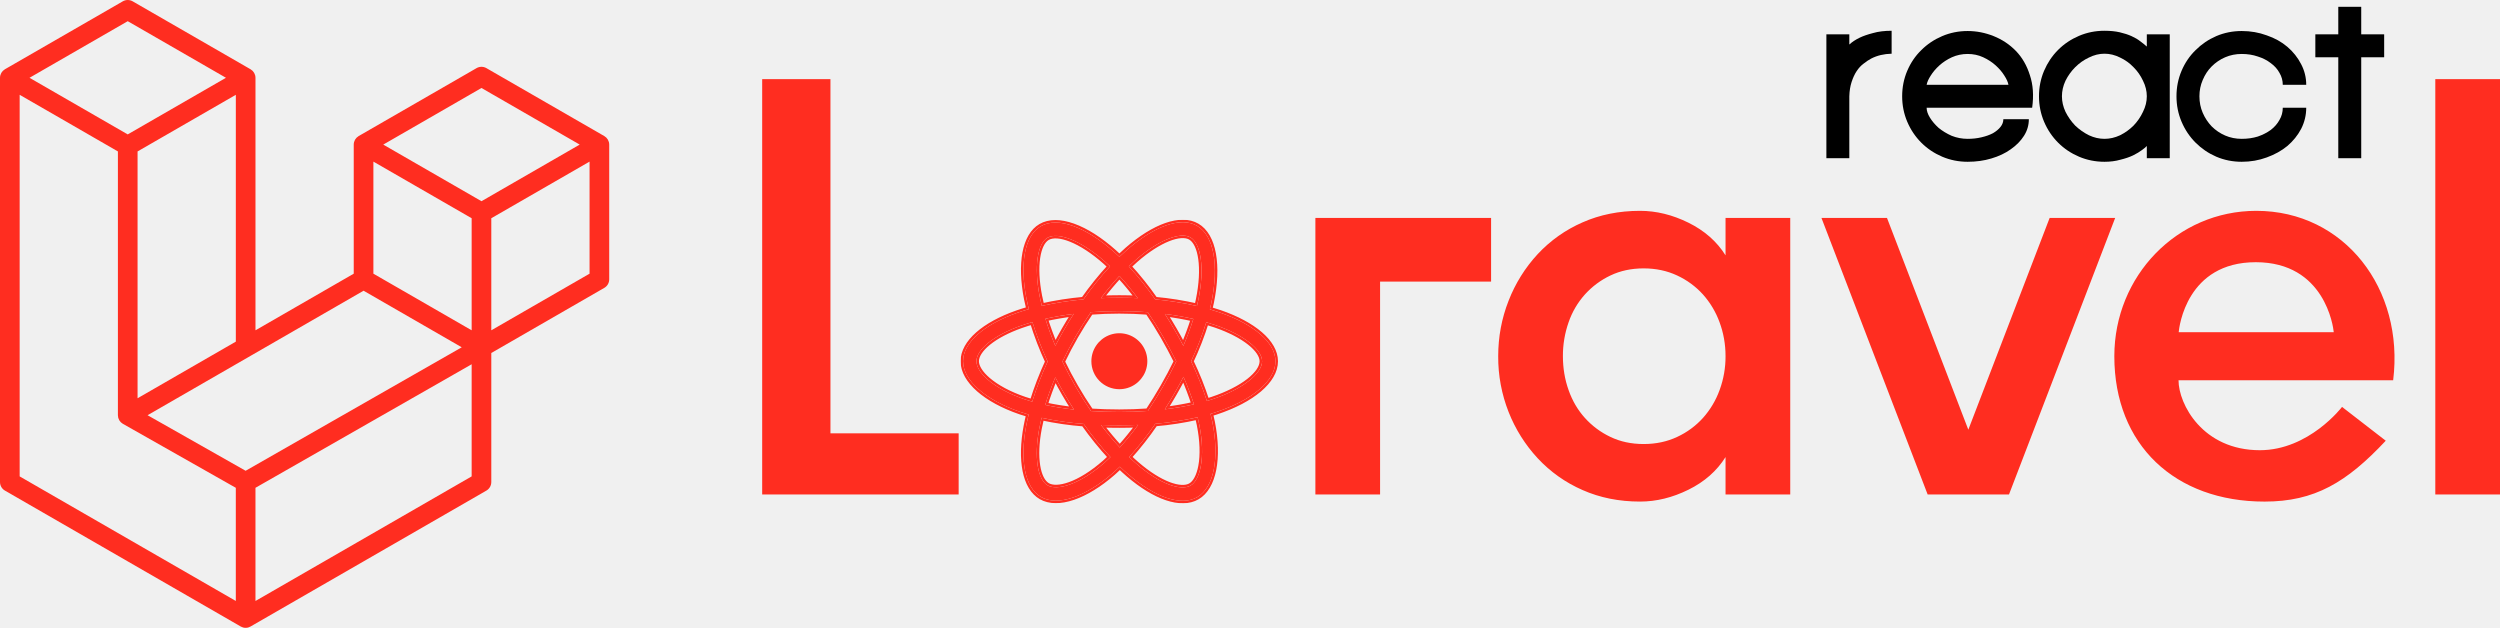
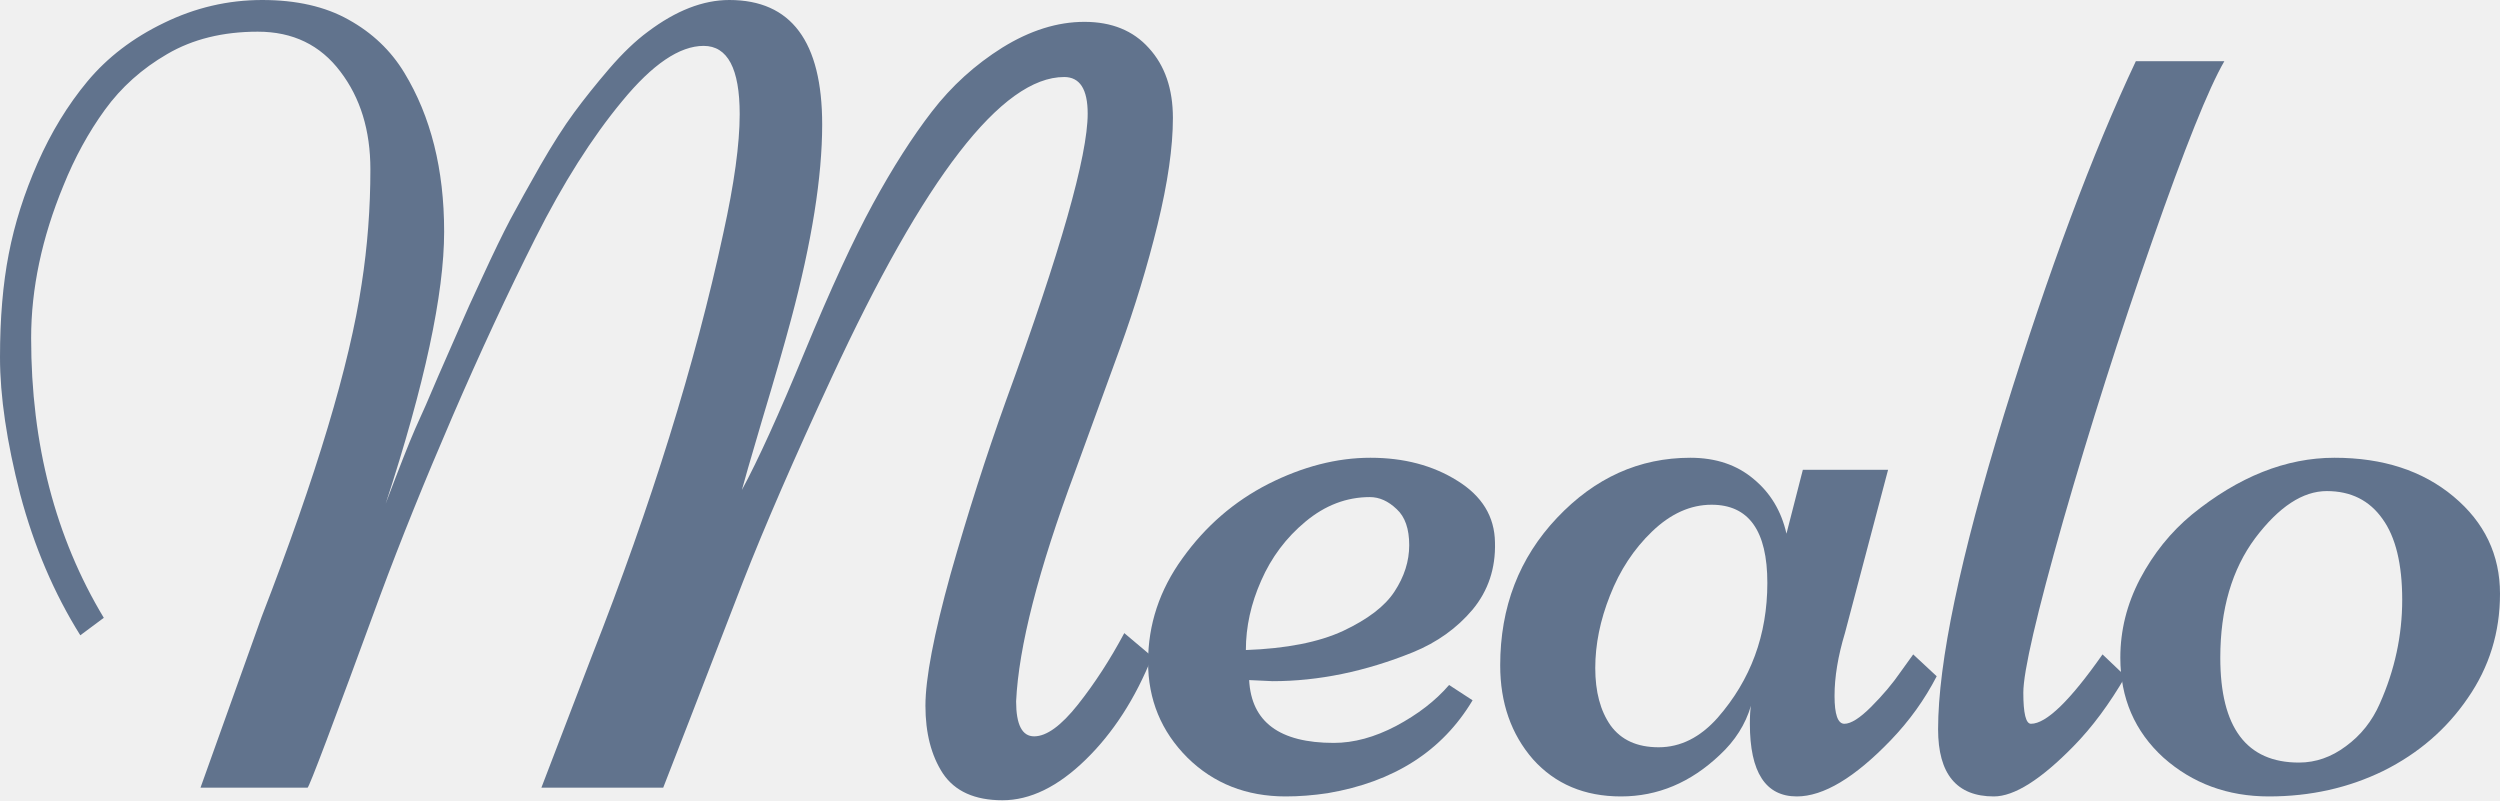
- <svg xmlns="http://www.w3.org/2000/svg" width="1991" height="500" viewBox="0 0 1991 500" fill="none">
-   <mask id="path-1-outside-1_1_7" maskUnits="userSpaceOnUse" x="765" y="175" width="253" height="226" fill="black">
-     <rect fill="white" x="765" y="175" width="253" height="226" />
-     <path d="M971.537 248.894C968.887 247.988 966.217 247.145 963.529 246.365C963.975 244.551 964.386 242.726 964.763 240.892C970.827 211.403 966.862 187.646 953.33 179.825C940.374 172.321 919.125 180.141 897.69 198.84C895.582 200.685 893.518 202.585 891.496 204.541C890.149 203.242 888.767 201.97 887.35 200.727C864.884 180.732 842.365 172.31 828.849 180.157C815.893 187.677 812.042 210.009 817.499 237.958C818.045 240.722 818.658 243.474 819.339 246.214C816.152 247.121 813.073 248.09 810.13 249.117C783.823 258.316 767 272.739 767 287.696C767 303.15 785.056 318.646 812.488 328.042C814.713 328.799 816.959 329.502 819.225 330.152C818.489 333.085 817.838 336.051 817.271 339.05C812.089 366.518 816.131 388.321 829.062 395.795C842.417 403.511 864.822 395.582 886.661 376.458C888.389 374.945 890.116 373.347 891.844 371.664C894.027 373.775 896.273 375.824 898.581 377.811C919.726 396.043 940.607 403.408 953.517 395.914C966.862 388.171 971.2 364.746 965.566 336.246C965.134 334.07 964.637 331.848 964.074 329.582C965.649 329.115 967.192 328.633 968.702 328.136C997.206 318.667 1015.78 303.358 1015.78 287.711C1015.76 272.682 998.403 258.165 971.537 248.894ZM904.681 206.873C923.043 190.854 940.208 184.531 948.033 189.05C956.362 193.865 959.601 213.279 954.367 238.741C954.021 240.399 953.648 242.053 953.247 243.701C942.289 241.208 931.177 239.449 919.985 238.435C913.577 229.204 906.553 220.417 898.959 212.133C900.818 210.33 902.722 208.576 904.671 206.873H904.681ZM840.453 300.476C842.702 304.829 845.053 309.129 847.507 313.376C850.005 317.708 852.608 321.977 855.317 326.182C847.616 325.345 839.963 324.111 832.389 322.487C834.586 315.376 837.292 307.991 840.453 300.476ZM840.453 275.429C837.343 268.074 834.711 260.84 832.55 253.853C839.65 252.262 847.216 250.962 855.104 249.977C852.461 254.102 849.918 258.288 847.475 262.534C845.033 266.781 842.687 271.079 840.437 275.429H840.453ZM846.102 287.955C849.377 281.124 852.905 274.425 856.685 267.857C860.461 261.292 864.481 254.878 868.745 248.614C876.146 248.054 883.733 247.759 891.398 247.759C899.063 247.759 906.697 248.054 914.093 248.619C918.311 254.869 922.307 261.261 926.08 267.795C929.853 274.328 933.427 280.996 936.803 287.799C933.472 294.654 929.906 301.381 926.106 307.981C922.336 314.545 918.363 320.978 914.186 327.281C906.801 327.799 899.156 328.084 891.382 328.084C883.609 328.084 876.109 327.84 868.859 327.369C864.564 321.084 860.511 314.642 856.7 308.043C852.89 301.444 849.352 294.748 846.087 287.955H846.102ZM935.305 313.303C937.81 308.957 940.215 304.553 942.519 300.093C945.678 307.255 948.467 314.576 950.874 322.025C943.21 323.751 935.462 325.074 927.661 325.99C930.293 321.813 932.842 317.584 935.305 313.303ZM942.416 275.434C940.121 271.063 937.736 266.744 935.258 262.477C932.84 258.269 930.319 254.113 927.697 250.008C935.632 251.013 943.245 252.35 950.381 253.983C948.087 261.262 945.428 268.421 942.416 275.434ZM891.502 219.747C896.677 225.401 901.563 231.314 906.143 237.461C896.347 236.994 886.545 236.994 876.736 237.461C881.572 231.066 886.521 225.131 891.502 219.747ZM834.198 189.366C842.521 184.536 860.924 191.439 880.323 208.682C881.561 209.786 882.81 210.941 884.054 212.139C876.422 220.421 869.348 229.201 862.878 238.42C851.711 239.426 840.621 241.157 829.678 243.602C829.046 241.059 828.476 238.499 827.968 235.922C823.278 211.962 826.382 193.901 834.198 189.366ZM822.065 319.89C819.992 319.299 817.945 318.658 815.924 317.967C803.796 313.821 793.779 308.411 786.901 302.518C780.744 297.237 777.624 291.966 777.624 287.696C777.624 278.621 791.13 267.043 813.654 259.191C816.483 258.207 819.337 257.307 822.215 256.491C825.561 267.242 829.612 277.759 834.343 287.976C829.555 298.333 825.454 308.994 822.065 319.89ZM879.659 368.436C870.004 376.894 860.333 382.89 851.808 385.911C844.148 388.622 838.048 388.7 834.363 386.569C826.517 382.035 823.252 364.523 827.704 341.035C828.232 338.271 828.837 335.507 829.518 332.743C840.57 335.124 851.771 336.75 863.044 337.609C869.577 346.876 876.71 355.706 884.396 364.041C882.852 365.559 881.271 367.021 879.659 368.436ZM891.797 356.402C886.76 350.955 881.732 344.927 876.83 338.449C881.594 338.636 886.445 338.729 891.382 338.729C896.451 338.729 901.468 338.62 906.412 338.397C901.849 344.643 896.971 350.652 891.797 356.402ZM956.331 371.219C954.849 379.221 951.869 384.559 948.184 386.694C940.342 391.244 923.577 385.331 905.5 369.736C903.427 367.954 901.354 366.041 899.244 364.036C906.781 355.668 913.747 346.803 920.094 337.501C931.429 336.54 942.685 334.8 953.781 332.292C954.289 334.344 954.738 336.355 955.128 338.325C957.621 350.918 957.979 362.31 956.331 371.219ZM965.349 318.024C963.991 318.475 962.591 318.911 961.171 319.336C957.692 308.535 953.483 297.983 948.572 287.753C953.299 277.659 957.343 267.26 960.679 256.626C963.224 257.367 965.696 258.145 968.075 258.969C991.096 266.908 1005.14 278.663 1005.14 287.696C1005.14 297.335 989.971 309.846 965.349 318.024Z" />
-   </mask>
-   <path d="M971.537 248.894C968.887 247.988 966.217 247.145 963.529 246.365C963.975 244.551 964.386 242.726 964.763 240.892C970.827 211.403 966.862 187.646 953.33 179.825C940.374 172.321 919.125 180.141 897.69 198.84C895.582 200.685 893.518 202.585 891.496 204.541C890.149 203.242 888.767 201.97 887.35 200.727C864.884 180.732 842.365 172.31 828.849 180.157C815.893 187.677 812.042 210.009 817.499 237.958C818.045 240.722 818.658 243.474 819.339 246.214C816.152 247.121 813.073 248.09 810.13 249.117C783.823 258.316 767 272.739 767 287.696C767 303.15 785.056 318.646 812.488 328.042C814.713 328.799 816.959 329.502 819.225 330.152C818.489 333.085 817.838 336.051 817.271 339.05C812.089 366.518 816.131 388.321 829.062 395.795C842.417 403.511 864.822 395.582 886.661 376.458C888.389 374.945 890.116 373.347 891.844 371.664C894.027 373.775 896.273 375.824 898.581 377.811C919.726 396.043 940.607 403.408 953.517 395.914C966.862 388.171 971.2 364.746 965.566 336.246C965.134 334.07 964.637 331.848 964.074 329.582C965.649 329.115 967.192 328.633 968.702 328.136C997.206 318.667 1015.78 303.358 1015.78 287.711C1015.76 272.682 998.403 258.165 971.537 248.894ZM904.681 206.873C923.043 190.854 940.208 184.531 948.033 189.05C956.362 193.865 959.601 213.279 954.367 238.741C954.021 240.399 953.648 242.053 953.247 243.701C942.289 241.208 931.177 239.449 919.985 238.435C913.577 229.204 906.553 220.417 898.959 212.133C900.818 210.33 902.722 208.576 904.671 206.873H904.681ZM840.453 300.476C842.702 304.829 845.053 309.129 847.507 313.376C850.005 317.708 852.608 321.977 855.317 326.182C847.616 325.345 839.963 324.111 832.389 322.487C834.586 315.376 837.292 307.991 840.453 300.476ZM840.453 275.429C837.343 268.074 834.711 260.84 832.55 253.853C839.65 252.262 847.216 250.962 855.104 249.977C852.461 254.102 849.918 258.288 847.475 262.534C845.033 266.781 842.687 271.079 840.437 275.429H840.453ZM846.102 287.955C849.377 281.124 852.905 274.425 856.685 267.857C860.461 261.292 864.481 254.878 868.745 248.614C876.146 248.054 883.733 247.759 891.398 247.759C899.063 247.759 906.697 248.054 914.093 248.619C918.311 254.869 922.307 261.261 926.08 267.795C929.853 274.328 933.427 280.996 936.803 287.799C933.472 294.654 929.906 301.381 926.106 307.981C922.336 314.545 918.363 320.978 914.186 327.281C906.801 327.799 899.156 328.084 891.382 328.084C883.609 328.084 876.109 327.84 868.859 327.369C864.564 321.084 860.511 314.642 856.7 308.043C852.89 301.444 849.352 294.748 846.087 287.955H846.102ZM935.305 313.303C937.81 308.957 940.215 304.553 942.519 300.093C945.678 307.255 948.467 314.576 950.874 322.025C943.21 323.751 935.462 325.074 927.661 325.99C930.293 321.813 932.842 317.584 935.305 313.303ZM942.416 275.434C940.121 271.063 937.736 266.744 935.258 262.477C932.84 258.269 930.319 254.113 927.697 250.008C935.632 251.013 943.245 252.35 950.381 253.983C948.087 261.262 945.428 268.421 942.416 275.434ZM891.502 219.747C896.677 225.401 901.563 231.314 906.143 237.461C896.347 236.994 886.545 236.994 876.736 237.461C881.572 231.066 886.521 225.131 891.502 219.747ZM834.198 189.366C842.521 184.536 860.924 191.439 880.323 208.682C881.561 209.786 882.81 210.941 884.054 212.139C876.422 220.421 869.348 229.201 862.878 238.42C851.711 239.426 840.621 241.157 829.678 243.602C829.046 241.059 828.476 238.499 827.968 235.922C823.278 211.962 826.382 193.901 834.198 189.366ZM822.065 319.89C819.992 319.299 817.945 318.658 815.924 317.967C803.796 313.821 793.779 308.411 786.901 302.518C780.744 297.237 777.624 291.966 777.624 287.696C777.624 278.621 791.13 267.043 813.654 259.191C816.483 258.207 819.337 257.307 822.215 256.491C825.561 267.242 829.612 277.759 834.343 287.976C829.555 298.333 825.454 308.994 822.065 319.89ZM879.659 368.436C870.004 376.894 860.333 382.89 851.808 385.911C844.148 388.622 838.048 388.7 834.363 386.569C826.517 382.035 823.252 364.523 827.704 341.035C828.232 338.271 828.837 335.507 829.518 332.743C840.57 335.124 851.771 336.75 863.044 337.609C869.577 346.876 876.71 355.706 884.396 364.041C882.852 365.559 881.271 367.021 879.659 368.436ZM891.797 356.402C886.76 350.955 881.732 344.927 876.83 338.449C881.594 338.636 886.445 338.729 891.382 338.729C896.451 338.729 901.468 338.62 906.412 338.397C901.849 344.643 896.971 350.652 891.797 356.402ZM956.331 371.219C954.849 379.221 951.869 384.559 948.184 386.694C940.342 391.244 923.577 385.331 905.5 369.736C903.427 367.954 901.354 366.041 899.244 364.036C906.781 355.668 913.747 346.803 920.094 337.501C931.429 336.54 942.685 334.8 953.781 332.292C954.289 334.344 954.738 336.355 955.128 338.325C957.621 350.918 957.979 362.31 956.331 371.219ZM965.349 318.024C963.991 318.475 962.591 318.911 961.171 319.336C957.692 308.535 953.483 297.983 948.572 287.753C953.299 277.659 957.343 267.26 960.679 256.626C963.224 257.367 965.696 258.145 968.075 258.969C991.096 266.908 1005.14 278.663 1005.14 287.696C1005.14 297.335 989.971 309.846 965.349 318.024Z" fill="#FF2D20" />
-   <path d="M971.537 248.894C968.887 247.988 966.217 247.145 963.529 246.365C963.975 244.551 964.386 242.726 964.763 240.892C970.827 211.403 966.862 187.646 953.33 179.825C940.374 172.321 919.125 180.141 897.69 198.84C895.582 200.685 893.518 202.585 891.496 204.541C890.149 203.242 888.767 201.97 887.35 200.727C864.884 180.732 842.365 172.31 828.849 180.157C815.893 187.677 812.042 210.009 817.499 237.958C818.045 240.722 818.658 243.474 819.339 246.214C816.152 247.121 813.073 248.09 810.13 249.117C783.823 258.316 767 272.739 767 287.696C767 303.15 785.056 318.646 812.488 328.042C814.713 328.799 816.959 329.502 819.225 330.152C818.489 333.085 817.838 336.051 817.271 339.05C812.089 366.518 816.131 388.321 829.062 395.795C842.417 403.511 864.822 395.582 886.661 376.458C888.389 374.945 890.116 373.347 891.844 371.664C894.027 373.775 896.273 375.824 898.581 377.811C919.726 396.043 940.607 403.408 953.517 395.914C966.862 388.171 971.2 364.746 965.566 336.246C965.134 334.07 964.637 331.848 964.074 329.582C965.649 329.115 967.192 328.633 968.702 328.136C997.206 318.667 1015.78 303.358 1015.78 287.711C1015.76 272.682 998.403 258.165 971.537 248.894ZM904.681 206.873C923.043 190.854 940.208 184.531 948.033 189.05C956.362 193.865 959.601 213.279 954.367 238.741C954.021 240.399 953.648 242.053 953.247 243.701C942.289 241.208 931.177 239.449 919.985 238.435C913.577 229.204 906.553 220.417 898.959 212.133C900.818 210.33 902.722 208.576 904.671 206.873H904.681ZM840.453 300.476C842.702 304.829 845.053 309.129 847.507 313.376C850.005 317.708 852.608 321.977 855.317 326.182C847.616 325.345 839.963 324.111 832.389 322.487C834.586 315.376 837.292 307.991 840.453 300.476ZM840.453 275.429C837.343 268.074 834.711 260.84 832.55 253.853C839.65 252.262 847.216 250.962 855.104 249.977C852.461 254.102 849.918 258.288 847.475 262.534C845.033 266.781 842.687 271.079 840.437 275.429H840.453ZM846.102 287.955C849.377 281.124 852.905 274.425 856.685 267.857C860.461 261.292 864.481 254.878 868.745 248.614C876.146 248.054 883.733 247.759 891.398 247.759C899.063 247.759 906.697 248.054 914.093 248.619C918.311 254.869 922.307 261.261 926.08 267.795C929.853 274.328 933.427 280.996 936.803 287.799C933.472 294.654 929.906 301.381 926.106 307.981C922.336 314.545 918.363 320.978 914.186 327.281C906.801 327.799 899.156 328.084 891.382 328.084C883.609 328.084 876.109 327.84 868.859 327.369C864.564 321.084 860.511 314.642 856.7 308.043C852.89 301.444 849.352 294.748 846.087 287.955H846.102ZM935.305 313.303C937.81 308.957 940.215 304.553 942.519 300.093C945.678 307.255 948.467 314.576 950.874 322.025C943.21 323.751 935.462 325.074 927.661 325.99C930.293 321.813 932.842 317.584 935.305 313.303ZM942.416 275.434C940.121 271.063 937.736 266.744 935.258 262.477C932.84 258.269 930.319 254.113 927.697 250.008C935.632 251.013 943.245 252.35 950.381 253.983C948.087 261.262 945.428 268.421 942.416 275.434ZM891.502 219.747C896.677 225.401 901.563 231.314 906.143 237.461C896.347 236.994 886.545 236.994 876.736 237.461C881.572 231.066 886.521 225.131 891.502 219.747ZM834.198 189.366C842.521 184.536 860.924 191.439 880.323 208.682C881.561 209.786 882.81 210.941 884.054 212.139C876.422 220.421 869.348 229.201 862.878 238.42C851.711 239.426 840.621 241.157 829.678 243.602C829.046 241.059 828.476 238.499 827.968 235.922C823.278 211.962 826.382 193.901 834.198 189.366ZM822.065 319.89C819.992 319.299 817.945 318.658 815.924 317.967C803.796 313.821 793.779 308.411 786.901 302.518C780.744 297.237 777.624 291.966 777.624 287.696C777.624 278.621 791.13 267.043 813.654 259.191C816.483 258.207 819.337 257.307 822.215 256.491C825.561 267.242 829.612 277.759 834.343 287.976C829.555 298.333 825.454 308.994 822.065 319.89ZM879.659 368.436C870.004 376.894 860.333 382.89 851.808 385.911C844.148 388.622 838.048 388.7 834.363 386.569C826.517 382.035 823.252 364.523 827.704 341.035C828.232 338.271 828.837 335.507 829.518 332.743C840.57 335.124 851.771 336.75 863.044 337.609C869.577 346.876 876.71 355.706 884.396 364.041C882.852 365.559 881.271 367.021 879.659 368.436ZM891.797 356.402C886.76 350.955 881.732 344.927 876.83 338.449C881.594 338.636 886.445 338.729 891.382 338.729C896.451 338.729 901.468 338.62 906.412 338.397C901.849 344.643 896.971 350.652 891.797 356.402ZM956.331 371.219C954.849 379.221 951.869 384.559 948.184 386.694C940.342 391.244 923.577 385.331 905.5 369.736C903.427 367.954 901.354 366.041 899.244 364.036C906.781 355.668 913.747 346.803 920.094 337.501C931.429 336.54 942.685 334.8 953.781 332.292C954.289 334.344 954.738 336.355 955.128 338.325C957.621 350.918 957.979 362.31 956.331 371.219ZM965.349 318.024C963.991 318.475 962.591 318.911 961.171 319.336C957.692 308.535 953.483 297.983 948.572 287.753C953.299 277.659 957.343 267.26 960.679 256.626C963.224 257.367 965.696 258.145 968.075 258.969C991.096 266.908 1005.14 278.663 1005.14 287.696C1005.14 297.335 989.971 309.846 965.349 318.024Z" stroke="#FF2D20" stroke-width="4" mask="url(#path-1-outside-1_1_7)" />
-   <path d="M891.382 309.96C895.793 309.974 900.109 308.679 903.783 306.24C907.457 303.8 910.325 300.324 912.023 296.253C913.721 292.182 914.172 287.699 913.321 283.372C912.469 279.044 910.352 275.066 907.239 271.943C904.125 268.819 900.154 266.689 895.829 265.823C891.504 264.957 887.02 265.394 882.944 267.079C878.867 268.764 875.383 271.62 872.931 275.286C870.479 278.953 869.17 283.264 869.17 287.675C869.164 290.597 869.733 293.492 870.847 296.193C871.96 298.895 873.595 301.351 875.658 303.421C877.72 305.49 880.171 307.133 882.869 308.255C885.567 309.377 888.46 309.957 891.382 309.96Z" fill="#FF2D20" />
-   <path fill-rule="evenodd" clip-rule="evenodd" d="M484.904 113.113C485.084 113.78 485.176 114.467 485.178 115.157V222.481C485.178 223.859 484.815 225.212 484.125 226.404C483.435 227.596 482.443 228.584 481.25 229.27L391.267 281.132V383.926C391.267 386.724 389.782 389.306 387.359 390.715L199.527 498.958C199.097 499.202 198.628 499.359 198.159 499.525C197.984 499.584 197.817 499.691 197.632 499.74C196.319 500.087 194.939 500.087 193.626 499.74C193.411 499.682 193.215 499.564 193.01 499.486C192.58 499.33 192.131 499.193 191.72 498.958L3.928 390.715C2.735 390.029 1.744 389.04 1.054 387.848C0.365 386.656 0.001 385.304 0 383.926L0 61.955C0 61.251 0.098 60.566 0.274 59.901C0.332 59.676 0.469 59.471 0.547 59.246C0.694 58.835 0.831 58.414 1.046 58.033C1.192 57.779 1.407 57.573 1.583 57.338C1.808 57.025 2.013 56.703 2.277 56.429C2.501 56.204 2.795 56.038 3.049 55.842C3.332 55.607 3.586 55.353 3.908 55.167L97.819 1.045C99.008 0.36 100.356 0 101.728 0C103.099 0 104.447 0.36 105.636 1.045L199.537 55.167H199.557C199.869 55.363 200.133 55.607 200.417 55.832C200.671 56.028 200.954 56.204 201.179 56.419C201.452 56.703 201.648 57.025 201.882 57.338C202.048 57.573 202.273 57.779 202.41 58.033C202.635 58.424 202.762 58.835 202.918 59.246C202.996 59.471 203.133 59.676 203.192 59.911C203.371 60.578 203.463 61.265 203.465 61.955V263.055L281.713 217.952V115.148C281.713 114.463 281.81 113.768 281.986 113.113C282.055 112.878 282.182 112.673 282.26 112.448C282.416 112.037 282.553 111.617 282.768 111.235C282.915 110.981 283.13 110.775 283.296 110.541C283.53 110.228 283.726 109.905 283.999 109.631C284.224 109.406 284.507 109.24 284.761 109.044C285.054 108.809 285.309 108.555 285.621 108.369L379.542 54.248C380.73 53.562 382.078 53.201 383.45 53.201C384.822 53.201 386.17 53.562 387.359 54.248L481.26 108.369C481.592 108.565 481.846 108.809 482.139 109.034C482.383 109.23 482.667 109.406 482.891 109.621C483.165 109.905 483.36 110.228 483.595 110.541C483.771 110.775 483.986 110.981 484.123 111.235C484.347 111.617 484.474 112.037 484.631 112.448C484.719 112.673 484.846 112.878 484.904 113.113ZM469.524 217.952V128.705L436.664 147.642L391.267 173.808V263.055L469.534 217.952H469.524ZM375.623 379.397V290.091L330.969 315.621L203.455 388.475V478.622L375.623 379.397ZM15.653 75.503V379.397L187.802 478.612V388.485L97.868 337.532L97.839 337.513L97.8 337.493C97.497 337.317 97.243 337.063 96.959 336.847C96.715 336.652 96.432 336.495 96.217 336.28L96.197 336.251C95.943 336.006 95.767 335.703 95.552 335.429C95.357 335.165 95.122 334.94 94.966 334.666L94.956 334.637C94.78 334.343 94.673 333.991 94.546 333.659C94.419 333.365 94.253 333.091 94.175 332.778C94.077 332.407 94.057 332.006 94.018 331.624C93.979 331.331 93.901 331.037 93.901 330.744V120.606L48.514 94.43L15.653 75.503ZM101.737 16.872L23.5 61.955L101.718 107.039L179.946 61.946L101.718 16.872H101.737ZM142.425 298.23L187.812 272.074V75.503L154.951 94.44L109.554 120.606V317.177L142.425 298.23ZM383.45 70.074L305.222 115.157L383.45 160.241L461.668 115.148L383.45 70.074ZM375.623 173.808L330.227 147.642L297.366 128.705V217.952L342.753 244.108L375.623 263.055V173.808ZM195.619 374.927L310.362 309.351L367.719 276.583L289.549 231.529L199.547 283.401L117.518 330.675L195.619 374.927Z" fill="#FF2D20" />
-   <path fill-rule="evenodd" clip-rule="evenodd" d="M661.371 63V345.115H763.474V393.787H607V63H661.371ZM1047.57 393.787V173.576H1187.5V224.268H1099.09V393.811H1047.57V393.787ZM1374.22 203.347V173.576H1425.75V393.799H1374.22V364.016C1367.29 375.045 1357.45 383.712 1344.68 390.004C1331.92 396.308 1319.08 399.454 1306.15 399.454C1289.45 399.454 1274.17 396.394 1260.3 390.249C1246.79 384.36 1234.64 375.751 1224.61 364.958C1214.66 354.224 1206.81 341.728 1201.45 328.112C1195.88 313.965 1193.07 298.88 1193.17 283.675C1193.17 268.251 1195.93 253.513 1201.45 239.484C1206.77 225.777 1214.62 213.193 1224.6 202.393C1234.64 191.605 1246.79 183 1260.3 177.114C1274.17 170.969 1289.45 167.909 1306.15 167.909C1319.07 167.909 1331.92 171.055 1344.68 177.359C1357.45 183.663 1367.29 192.318 1374.22 203.347ZM1369.5 310.619C1372.67 301.995 1374.27 292.875 1374.22 283.688C1374.22 274.225 1372.63 265.252 1369.5 256.757C1366.54 248.576 1362.06 241.035 1356.27 234.538C1350.5 228.166 1343.5 223.021 1335.7 219.408C1327.67 215.638 1318.75 213.74 1308.99 213.74C1299.22 213.74 1290.39 215.638 1282.52 219.408C1274.81 223.064 1267.9 228.206 1262.19 234.538C1256.42 241.001 1252 248.551 1249.2 256.744C1246.17 265.399 1244.65 274.508 1244.7 283.675C1244.7 293.126 1246.18 302.111 1249.2 310.606C1252.18 319.126 1256.52 326.52 1262.19 332.824C1267.9 339.159 1274.81 344.302 1282.52 347.955C1290.39 351.737 1299.22 353.623 1308.99 353.623C1318.75 353.623 1327.67 351.737 1335.7 347.955C1343.51 344.346 1350.5 339.2 1356.27 332.824C1362.06 326.332 1366.54 318.795 1369.5 310.619ZM1632.33 173.576H1684.52L1599.96 393.799H1535.18L1450.61 173.576H1502.8L1567.57 342.214L1632.33 173.576ZM1796.91 167.909C1867.06 167.909 1914.91 230.07 1905.92 302.821H1734.98C1734.98 321.819 1754.17 358.544 1799.74 358.544C1838.92 358.544 1865.19 324.084 1865.2 324.06L1900.01 350.991C1868.89 384.202 1843.4 399.467 1803.49 399.467C1732.19 399.467 1683.85 354.369 1683.85 283.688C1683.85 219.751 1733.82 167.909 1796.91 167.909ZM1735.11 264.542H1858.6C1858.22 260.307 1851.52 208.819 1796.49 208.819C1741.45 208.819 1735.51 260.307 1735.11 264.542ZM1939.47 393.787V63H1991V393.787H1939.47Z" fill="#FF2D20" />
-   <path d="M1472.8 35.462C1474.96 33.432 1477.74 31.605 1481.12 29.981C1483.96 28.628 1487.48 27.41 1491.68 26.327C1495.87 25.109 1500.81 24.5 1506.49 24.5V42.77C1500.4 42.905 1494.99 44.191 1490.25 46.627C1488.22 47.71 1486.19 49.063 1484.16 50.687C1482.13 52.176 1480.31 54.138 1478.68 56.574C1477.06 59.01 1475.71 61.92 1474.62 65.303C1473.54 68.551 1472.93 72.34 1472.8 76.671V126H1454.53V27.342H1472.8V35.462Z" fill="black" />
-   <path d="M1615.77 94.941C1615.77 99.678 1614.49 104.076 1611.91 108.136C1609.34 112.196 1605.82 115.782 1601.36 118.895C1597.03 122.008 1591.89 124.444 1585.93 126.203C1580.11 127.962 1573.82 128.842 1567.05 128.842C1559.88 128.842 1553.11 127.489 1546.75 124.782C1540.39 122.075 1534.84 118.354 1530.11 113.617C1525.37 108.88 1521.65 103.332 1518.94 96.971C1516.23 90.61 1514.88 83.844 1514.88 76.671C1514.88 69.498 1516.23 62.732 1518.94 56.371C1521.65 50.01 1525.37 44.529 1530.11 39.928C1534.84 35.191 1540.39 31.47 1546.75 28.763C1553.11 26.056 1559.88 24.703 1567.05 24.703C1574.09 24.703 1580.99 26.056 1587.76 28.763C1594.52 31.47 1600.41 35.394 1605.42 40.537C1610.43 45.68 1614.15 52.108 1616.58 59.822C1619.15 67.401 1619.76 76.062 1618.41 85.806H1534.37C1534.37 88.242 1535.25 90.881 1537.01 93.723C1538.77 96.565 1541.07 99.272 1543.91 101.843C1546.89 104.279 1550.34 106.377 1554.26 108.136C1558.32 109.76 1562.59 110.572 1567.05 110.572C1570.98 110.572 1574.63 110.166 1578.01 109.354C1581.53 108.542 1584.58 107.459 1587.15 106.106C1589.72 104.617 1591.75 102.926 1593.24 101.031C1594.73 99.136 1595.47 97.106 1595.47 94.941H1615.77ZM1599.53 67.536C1599.13 65.371 1598.04 62.935 1596.28 60.228C1594.52 57.386 1592.22 54.679 1589.38 52.108C1586.54 49.537 1583.22 47.371 1579.43 45.612C1575.65 43.853 1571.52 42.973 1567.05 42.973C1562.59 42.973 1558.39 43.853 1554.47 45.612C1550.68 47.371 1547.36 49.537 1544.52 52.108C1541.68 54.679 1539.38 57.386 1537.62 60.228C1535.86 62.935 1534.77 65.371 1534.37 67.536H1599.53Z" fill="black" />
-   <path d="M1709.72 126V116.256C1709.04 117.068 1707.76 118.151 1705.86 119.504C1704.1 120.857 1701.74 122.278 1698.76 123.767C1695.92 125.12 1692.53 126.271 1688.61 127.218C1684.82 128.301 1680.62 128.842 1676.02 128.842C1668.85 128.842 1662.08 127.489 1655.72 124.782C1649.36 122.075 1643.81 118.354 1639.08 113.617C1634.34 108.88 1630.62 103.332 1627.91 96.971C1625.21 90.61 1623.85 83.844 1623.85 76.671C1623.85 69.498 1625.21 62.732 1627.91 56.371C1630.62 50.01 1634.34 44.462 1639.08 39.725C1643.81 34.988 1649.36 31.267 1655.72 28.56C1662.08 25.853 1668.85 24.5 1676.02 24.5C1680.62 24.5 1684.68 24.906 1688.2 25.718C1691.72 26.53 1694.83 27.545 1697.54 28.763C1700.25 29.981 1702.55 31.334 1704.44 32.823C1706.47 34.312 1708.23 35.733 1709.72 37.086V27.342H1727.99V126H1709.72ZM1642.12 76.671C1642.12 80.866 1643.07 84.994 1644.96 89.054C1646.99 93.114 1649.57 96.768 1652.68 100.016C1655.93 103.129 1659.58 105.7 1663.64 107.73C1667.7 109.625 1671.83 110.572 1676.02 110.572C1680.22 110.572 1684.35 109.625 1688.41 107.73C1692.47 105.7 1696.05 103.129 1699.16 100.016C1702.28 96.768 1704.78 93.114 1706.68 89.054C1708.71 84.994 1709.72 80.866 1709.72 76.671C1709.72 72.476 1708.71 68.348 1706.68 64.288C1704.78 60.228 1702.28 56.642 1699.16 53.529C1696.05 50.281 1692.47 47.71 1688.41 45.815C1684.35 43.785 1680.22 42.77 1676.02 42.77C1671.83 42.77 1667.7 43.785 1663.64 45.815C1659.58 47.71 1655.93 50.281 1652.68 53.529C1649.57 56.642 1646.99 60.228 1644.96 64.288C1643.07 68.348 1642.12 72.476 1642.12 76.671Z" fill="black" />
-   <path d="M1836.68 85.806C1836.68 91.761 1835.32 97.377 1832.62 102.655C1829.91 107.798 1826.25 112.331 1821.65 116.256C1817.05 120.045 1811.57 123.09 1805.21 125.391C1798.98 127.692 1792.35 128.842 1785.32 128.842C1778.14 128.842 1771.38 127.489 1765.02 124.782C1758.79 122.075 1753.31 118.354 1748.57 113.617C1743.84 108.88 1740.11 103.332 1737.41 96.971C1734.7 90.61 1733.35 83.844 1733.35 76.671C1733.35 69.498 1734.7 62.732 1737.41 56.371C1740.11 50.01 1743.84 44.529 1748.57 39.928C1753.31 35.191 1758.79 31.47 1765.02 28.763C1771.38 26.056 1778.14 24.703 1785.32 24.703C1792.35 24.703 1798.98 25.853 1805.21 28.154C1811.57 30.319 1817.05 33.364 1821.65 37.289C1826.25 41.214 1829.91 45.815 1832.62 51.093C1835.32 56.236 1836.68 61.717 1836.68 67.536H1818C1818 64.153 1817.12 60.972 1815.36 57.995C1813.74 55.018 1811.44 52.446 1808.46 50.281C1805.48 47.98 1802.03 46.221 1798.11 45.003C1794.18 43.65 1789.92 42.973 1785.32 42.973C1780.58 42.973 1776.18 43.853 1772.12 45.612C1768.06 47.371 1764.47 49.807 1761.36 52.92C1758.38 55.897 1756.02 59.484 1754.26 63.679C1752.5 67.739 1751.62 72.07 1751.62 76.671C1751.62 81.408 1752.5 85.806 1754.26 89.866C1756.02 93.926 1758.38 97.512 1761.36 100.625C1764.47 103.738 1768.06 106.174 1772.12 107.933C1776.18 109.692 1780.58 110.572 1785.32 110.572C1789.92 110.572 1794.18 109.963 1798.11 108.745C1802.03 107.392 1805.48 105.632 1808.46 103.467C1811.44 101.166 1813.74 98.527 1815.36 95.55C1817.12 92.573 1818 89.325 1818 85.806H1836.68Z" fill="black" />
-   <path d="M1862.21 126V45.612H1843.94V27.342H1862.21V5.418H1880.48V27.342H1898.75V45.612H1880.48V126H1862.21Z" fill="black" />
+ <svg xmlns="http://www.w3.org/2000/svg" width="1562" height="500" viewBox="0 0 1562 500" fill="none">
+   <path d="M702.453 395.563L719.861 410.239C709.394 436.405 695.513 457.907 678.219 474.744C660.925 491.581 643.631 500 626.337 500C609.043 500 596.642 494.425 589.133 483.276C581.851 472.127 578.21 458.02 578.21 440.956C578.21 423.891 583.444 396.473 593.911 358.703C604.606 320.933 616.211 284.642 628.727 249.829C662.632 156.997 679.584 97.383 679.584 70.99C679.584 55.745 674.692 48.123 664.907 48.123C625.996 48.123 577.527 110.808 519.502 236.177C496.064 286.689 477.632 329.124 464.206 363.481C436.445 435.381 419.834 478.271 414.372 492.15H338.256L369.658 410.239C406.977 315.358 434.397 227.19 451.919 145.734C458.745 114.79 462.158 89.989 462.158 71.331C462.158 42.89 454.649 28.669 439.631 28.669C424.612 28.669 407.66 40.159 388.773 63.14C369.886 85.893 351.796 114.448 334.502 148.805C317.208 183.163 299.914 220.364 282.62 260.41C265.326 300.455 250.307 337.656 237.564 372.014C208.21 452.105 193.078 492.15 192.168 492.15H125.267L163.496 385.324C197.629 297.27 218.45 227.986 225.959 177.474C229.6 154.039 231.421 130.148 231.421 105.802C231.421 81.456 225.163 61.092 212.647 44.71C200.132 28.1 182.952 19.795 161.107 19.795C139.262 19.795 120.375 24.46 104.446 33.788C88.745 42.89 75.775 54.494 65.535 68.601C55.295 82.708 46.648 98.521 39.594 116.041C26.169 148.578 19.456 180.319 19.456 211.263C19.456 277.474 34.588 335.722 64.852 386.007L50.175 396.928C33.791 370.762 21.276 341.411 12.629 308.874C4.21 276.109 0 247.554 0 223.208C0 198.862 1.82 177.361 5.461 158.703C9.102 139.818 15.132 120.819 23.552 101.706C31.971 82.594 42.325 65.643 54.612 50.853C67.128 35.836 83.056 23.663 102.398 14.335C121.968 4.778 142.448 0 163.838 0C185.227 0 203.204 4.096 217.767 12.287C232.558 20.478 244.163 31.513 252.583 45.392C269.194 72.696 277.5 105.802 277.5 144.71C277.5 183.618 265.326 240.273 240.978 314.676C249.397 292.378 255.541 276.792 259.409 267.918C263.505 259.044 268.284 248.123 273.745 235.154C279.434 222.184 283.871 212.059 287.057 204.778C290.243 197.27 295.135 186.462 301.734 172.355C308.333 158.02 314.022 146.303 318.801 137.201C323.807 127.873 330.064 116.61 337.574 103.413C345.31 89.989 352.365 78.953 358.736 70.307C365.107 61.661 372.389 52.56 380.581 43.003C389 33.22 397.079 25.483 404.815 19.795C422.337 6.598 439.289 0 455.673 0C494.357 0 513.699 25.939 513.699 77.816C513.699 110.58 507.214 151.195 494.243 199.659C489.92 215.813 483.89 236.746 476.153 262.457C468.644 287.941 464.434 302.503 463.524 306.143C473.536 287.713 486.62 258.931 502.776 219.795C518.933 180.66 533.155 149.829 545.443 127.304C557.73 104.778 570.018 85.552 582.306 69.625C594.594 53.697 609.271 40.387 626.337 29.693C643.631 18.999 660.698 13.652 677.537 13.652C694.603 13.652 708.029 19.113 717.813 30.034C727.826 40.956 732.832 55.518 732.832 73.72C732.832 91.923 729.646 114.107 723.275 140.273C716.903 166.212 709.053 192.036 699.723 217.747C690.393 243.458 681.064 269.056 671.734 294.539C648.751 356.2 636.463 404.096 634.871 438.225C634.871 452.787 638.625 460.068 646.134 460.068C653.871 460.068 662.973 453.47 673.441 440.273C683.908 427.076 693.579 412.173 702.453 395.563Z" fill="#61738D" />
+   <path d="M780.467 424.915C781.833 451.081 799.468 464.164 833.373 464.164C845.889 464.164 858.859 460.637 872.285 453.584C885.938 446.303 896.974 437.77 905.394 427.986L920.071 437.543C901.184 469.17 871.033 488.51 829.619 495.563C820.517 496.928 811.756 497.611 803.336 497.611C778.761 497.611 758.281 489.534 741.897 473.379C725.514 456.997 717.322 437.088 717.322 413.652C717.322 390.216 724.49 368.601 738.825 348.805C753.161 328.783 771.024 313.311 792.414 302.389C814.031 291.468 835.308 286.007 856.242 286.007C877.177 286.007 895.268 290.785 910.514 300.341C925.987 309.898 933.838 322.753 934.065 338.908C934.52 355.063 929.855 369.056 920.071 380.887C910.286 392.491 897.884 401.365 882.866 407.509C853.057 419.568 823.816 425.597 795.145 425.597L780.467 424.915ZM778.42 406.143C803.678 405.233 823.93 401.251 839.176 394.198C854.649 386.917 865.344 378.726 871.261 369.625C877.405 360.296 880.477 350.626 880.477 340.614C880.477 330.375 877.86 322.867 872.626 318.089C867.392 313.083 861.817 310.58 855.901 310.58C841.338 310.58 827.912 315.7 815.624 325.939C803.564 335.95 794.348 348.237 787.977 362.799C781.605 377.133 778.42 391.581 778.42 406.143Z" fill="#61738D" />
+   <path d="M1126.42 293.515H1179.67L1152.71 395.563C1148.38 409.898 1146.22 422.981 1146.22 434.812C1146.22 446.416 1148.27 452.218 1152.37 452.218C1156.46 452.218 1162.04 448.692 1169.09 441.638C1176.37 434.357 1182.52 427.076 1187.52 419.795L1195.37 408.874L1210.05 422.526C1202.54 437.088 1192.98 450.398 1181.38 462.457C1158.85 485.893 1139.28 497.611 1122.67 497.611C1103.1 497.611 1093.32 482.48 1093.32 452.218C1093.32 447.213 1093.54 443.458 1094 440.956C1090.58 452.56 1084.1 462.799 1074.54 471.672C1056.34 488.965 1035.74 497.611 1012.76 497.611C990.007 497.611 971.689 489.875 957.808 474.403C944.155 458.703 937.328 439.135 937.328 415.7C937.328 379.295 949.161 348.578 972.826 323.549C996.492 298.521 1024.25 286.007 1056.11 286.007C1072.04 286.007 1085.24 290.444 1095.7 299.317C1106.17 307.964 1113 319.34 1116.18 333.447L1126.42 293.515ZM1069.42 315.358C1056.22 315.358 1043.82 320.933 1032.22 332.082C1020.84 343.003 1012.08 356.314 1005.94 372.014C999.791 387.486 996.719 402.617 996.719 417.406C996.719 432.196 999.905 444.141 1006.28 453.242C1012.88 462.344 1022.89 466.894 1036.31 466.894C1049.97 466.894 1062.25 460.751 1073.18 448.464C1093.88 424.801 1104.24 396.701 1104.24 364.164C1104.24 331.627 1092.63 315.358 1069.42 315.358Z" fill="#61738D" />
+   <path d="M1334.48 38.225H1389.78C1379.99 55.063 1364.98 92.492 1344.72 150.512C1324.47 208.305 1305.93 266.553 1289.09 325.256C1272.48 383.732 1264.17 419.568 1264.17 432.765C1264.17 445.734 1265.76 452.218 1268.95 452.218C1278.51 452.218 1293.41 437.77 1313.66 408.874L1328 422.526C1317.99 439.818 1307.18 454.38 1295.57 466.212C1275.09 487.144 1258.48 497.611 1245.74 497.611C1222.53 497.611 1210.92 483.618 1210.92 455.631C1210.92 413.993 1224.69 348.35 1252.22 258.703C1279.99 169.056 1307.41 95.563 1334.48 38.225Z" fill="#61738D" />
+   <path d="M1324.78 410.921C1324.78 393.857 1328.87 377.474 1337.06 361.775C1345.48 345.848 1356.29 332.423 1369.49 321.502C1398.62 297.838 1428.31 286.007 1458.58 286.007C1488.84 286.007 1513.65 294.084 1532.99 310.239C1552.33 326.394 1562 346.644 1562 370.99C1562 395.108 1555.29 416.837 1541.86 436.177C1528.66 455.518 1511.14 470.648 1489.3 481.57C1467.45 492.264 1443.56 497.611 1417.62 497.611C1391.9 497.611 1369.95 489.534 1351.74 473.379C1333.77 456.997 1324.78 436.177 1324.78 410.921ZM1436.39 476.451C1446.86 476.451 1456.64 473.038 1465.75 466.212C1475.08 459.386 1482.13 450.512 1486.91 439.59C1496.24 418.658 1500.9 397.042 1500.9 374.744C1500.9 352.446 1496.81 335.609 1488.61 324.232C1480.42 312.628 1468.82 306.826 1453.8 306.826C1438.78 306.826 1423.88 316.61 1409.08 336.177C1394.52 355.745 1387.24 380.66 1387.24 410.921C1387.24 454.608 1403.62 476.451 1436.39 476.451Z" fill="#61738D" />
</svg>
